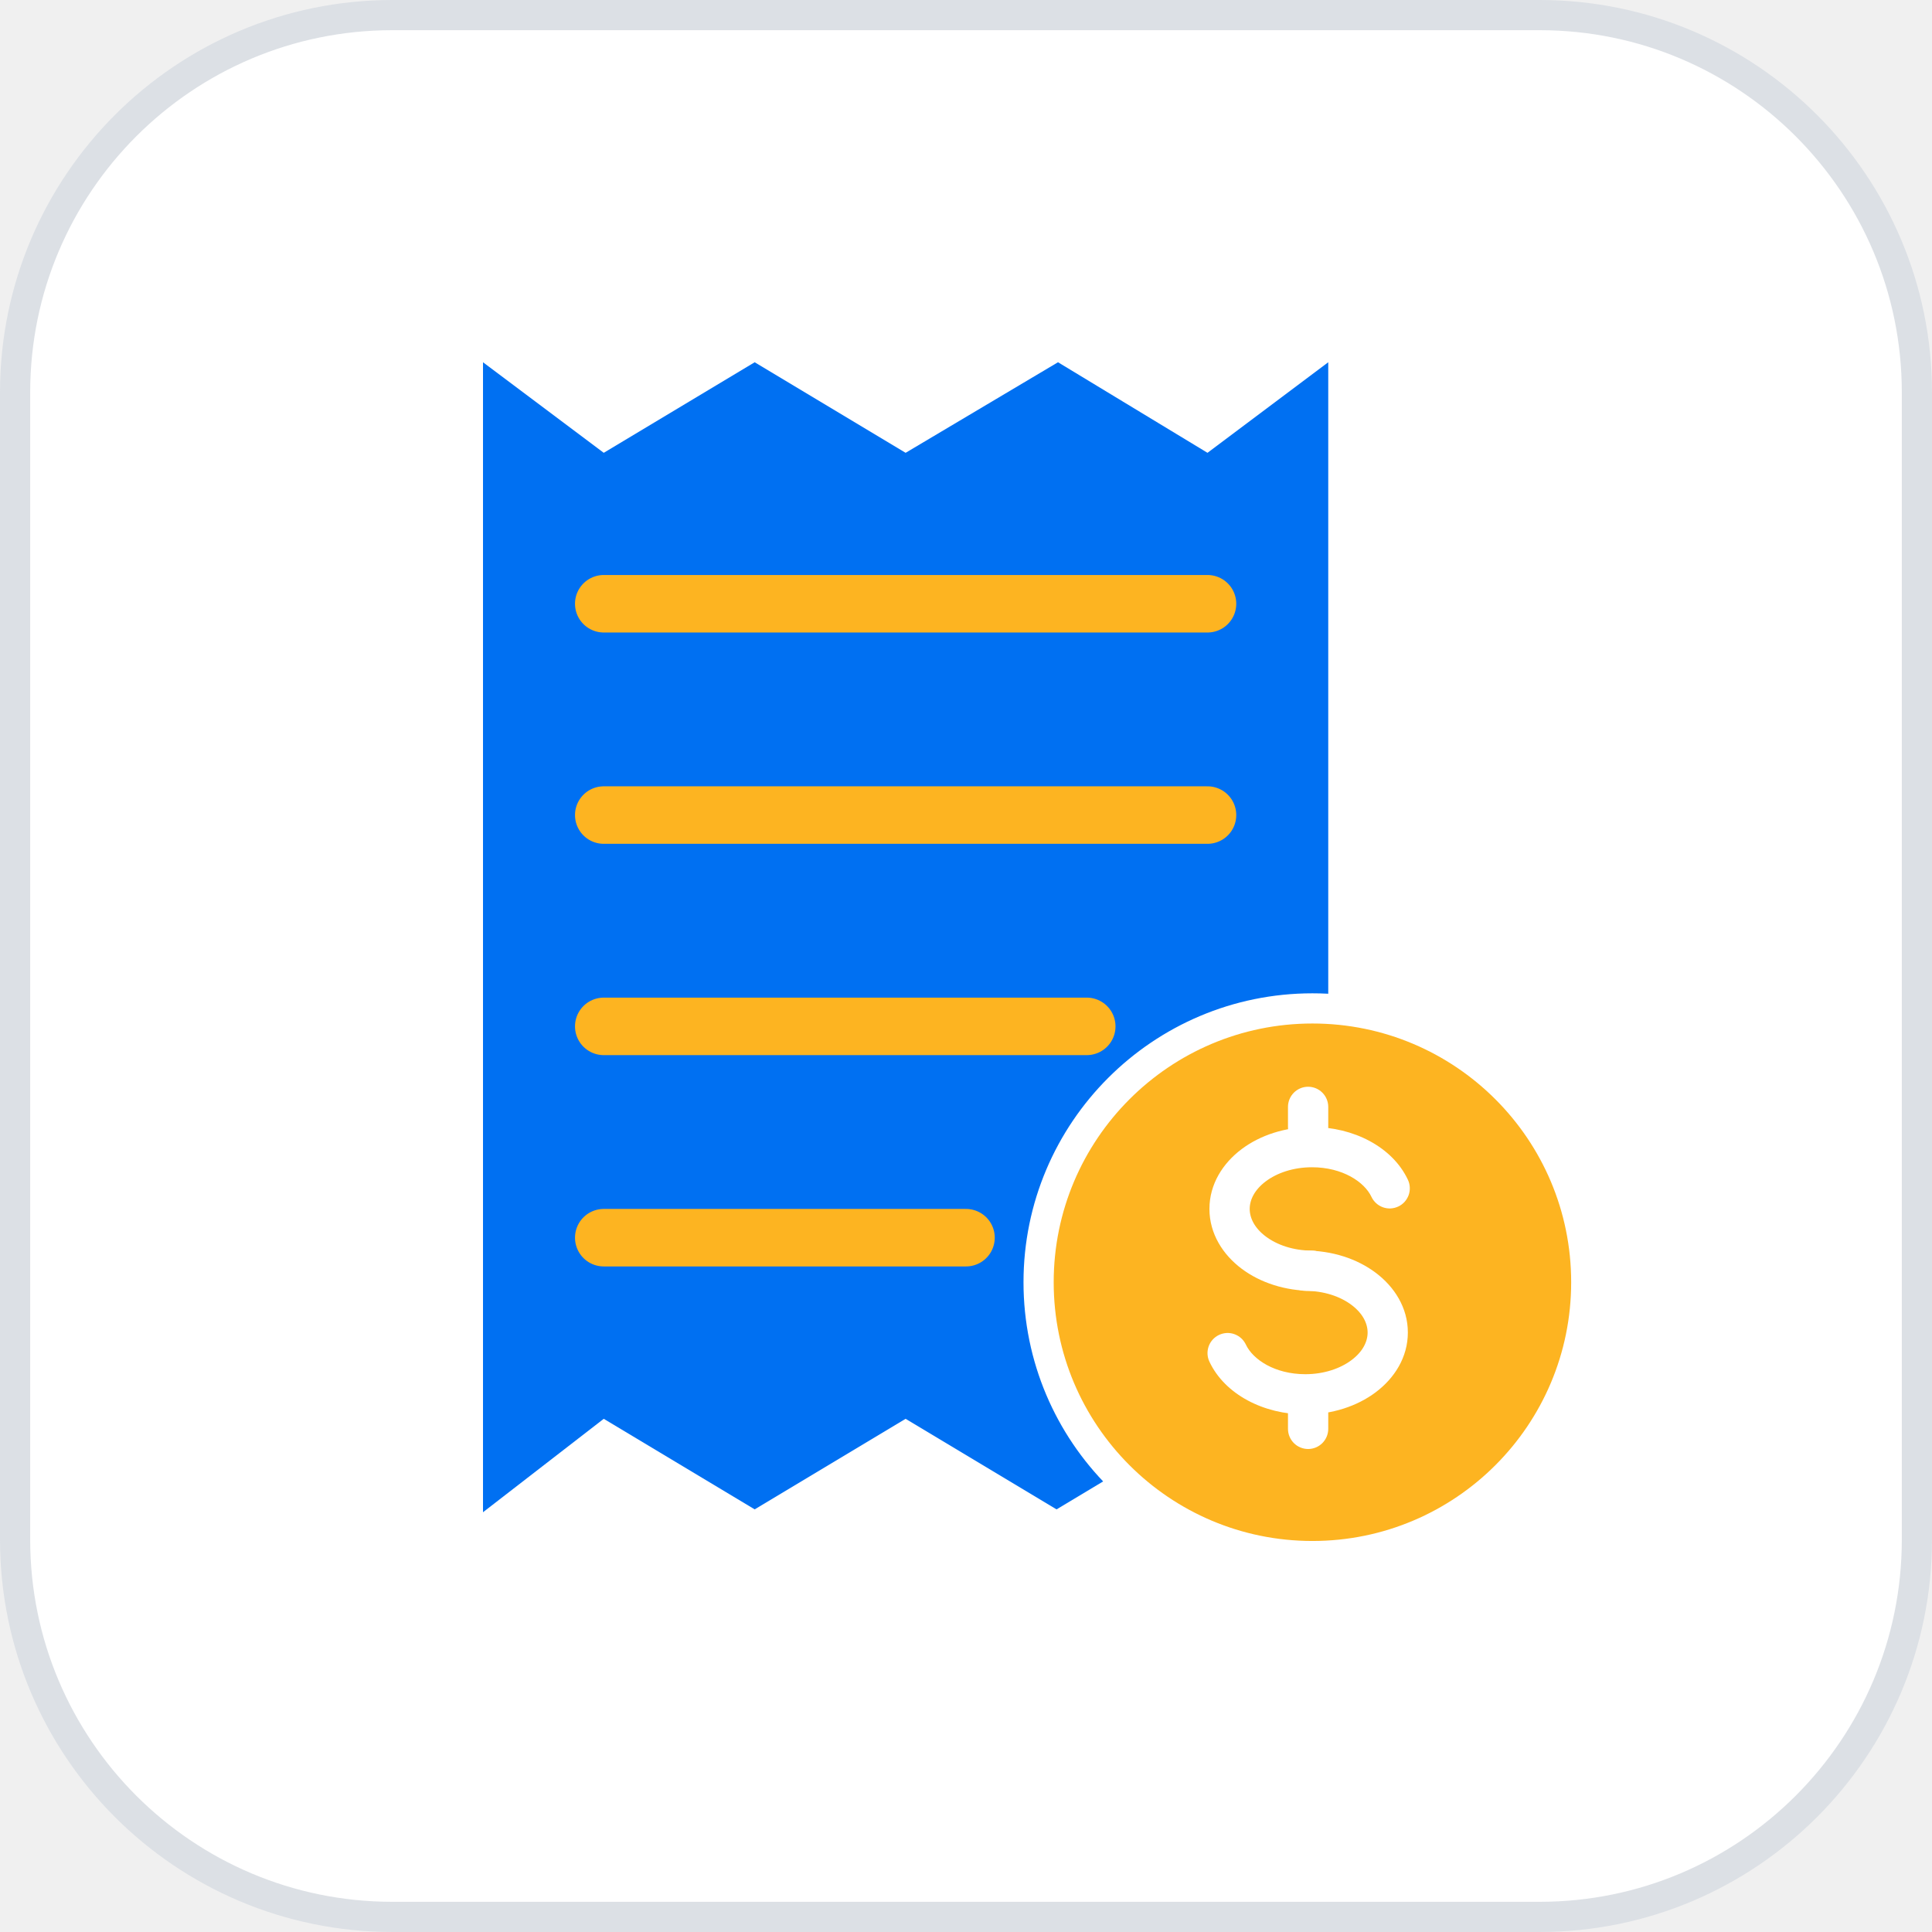
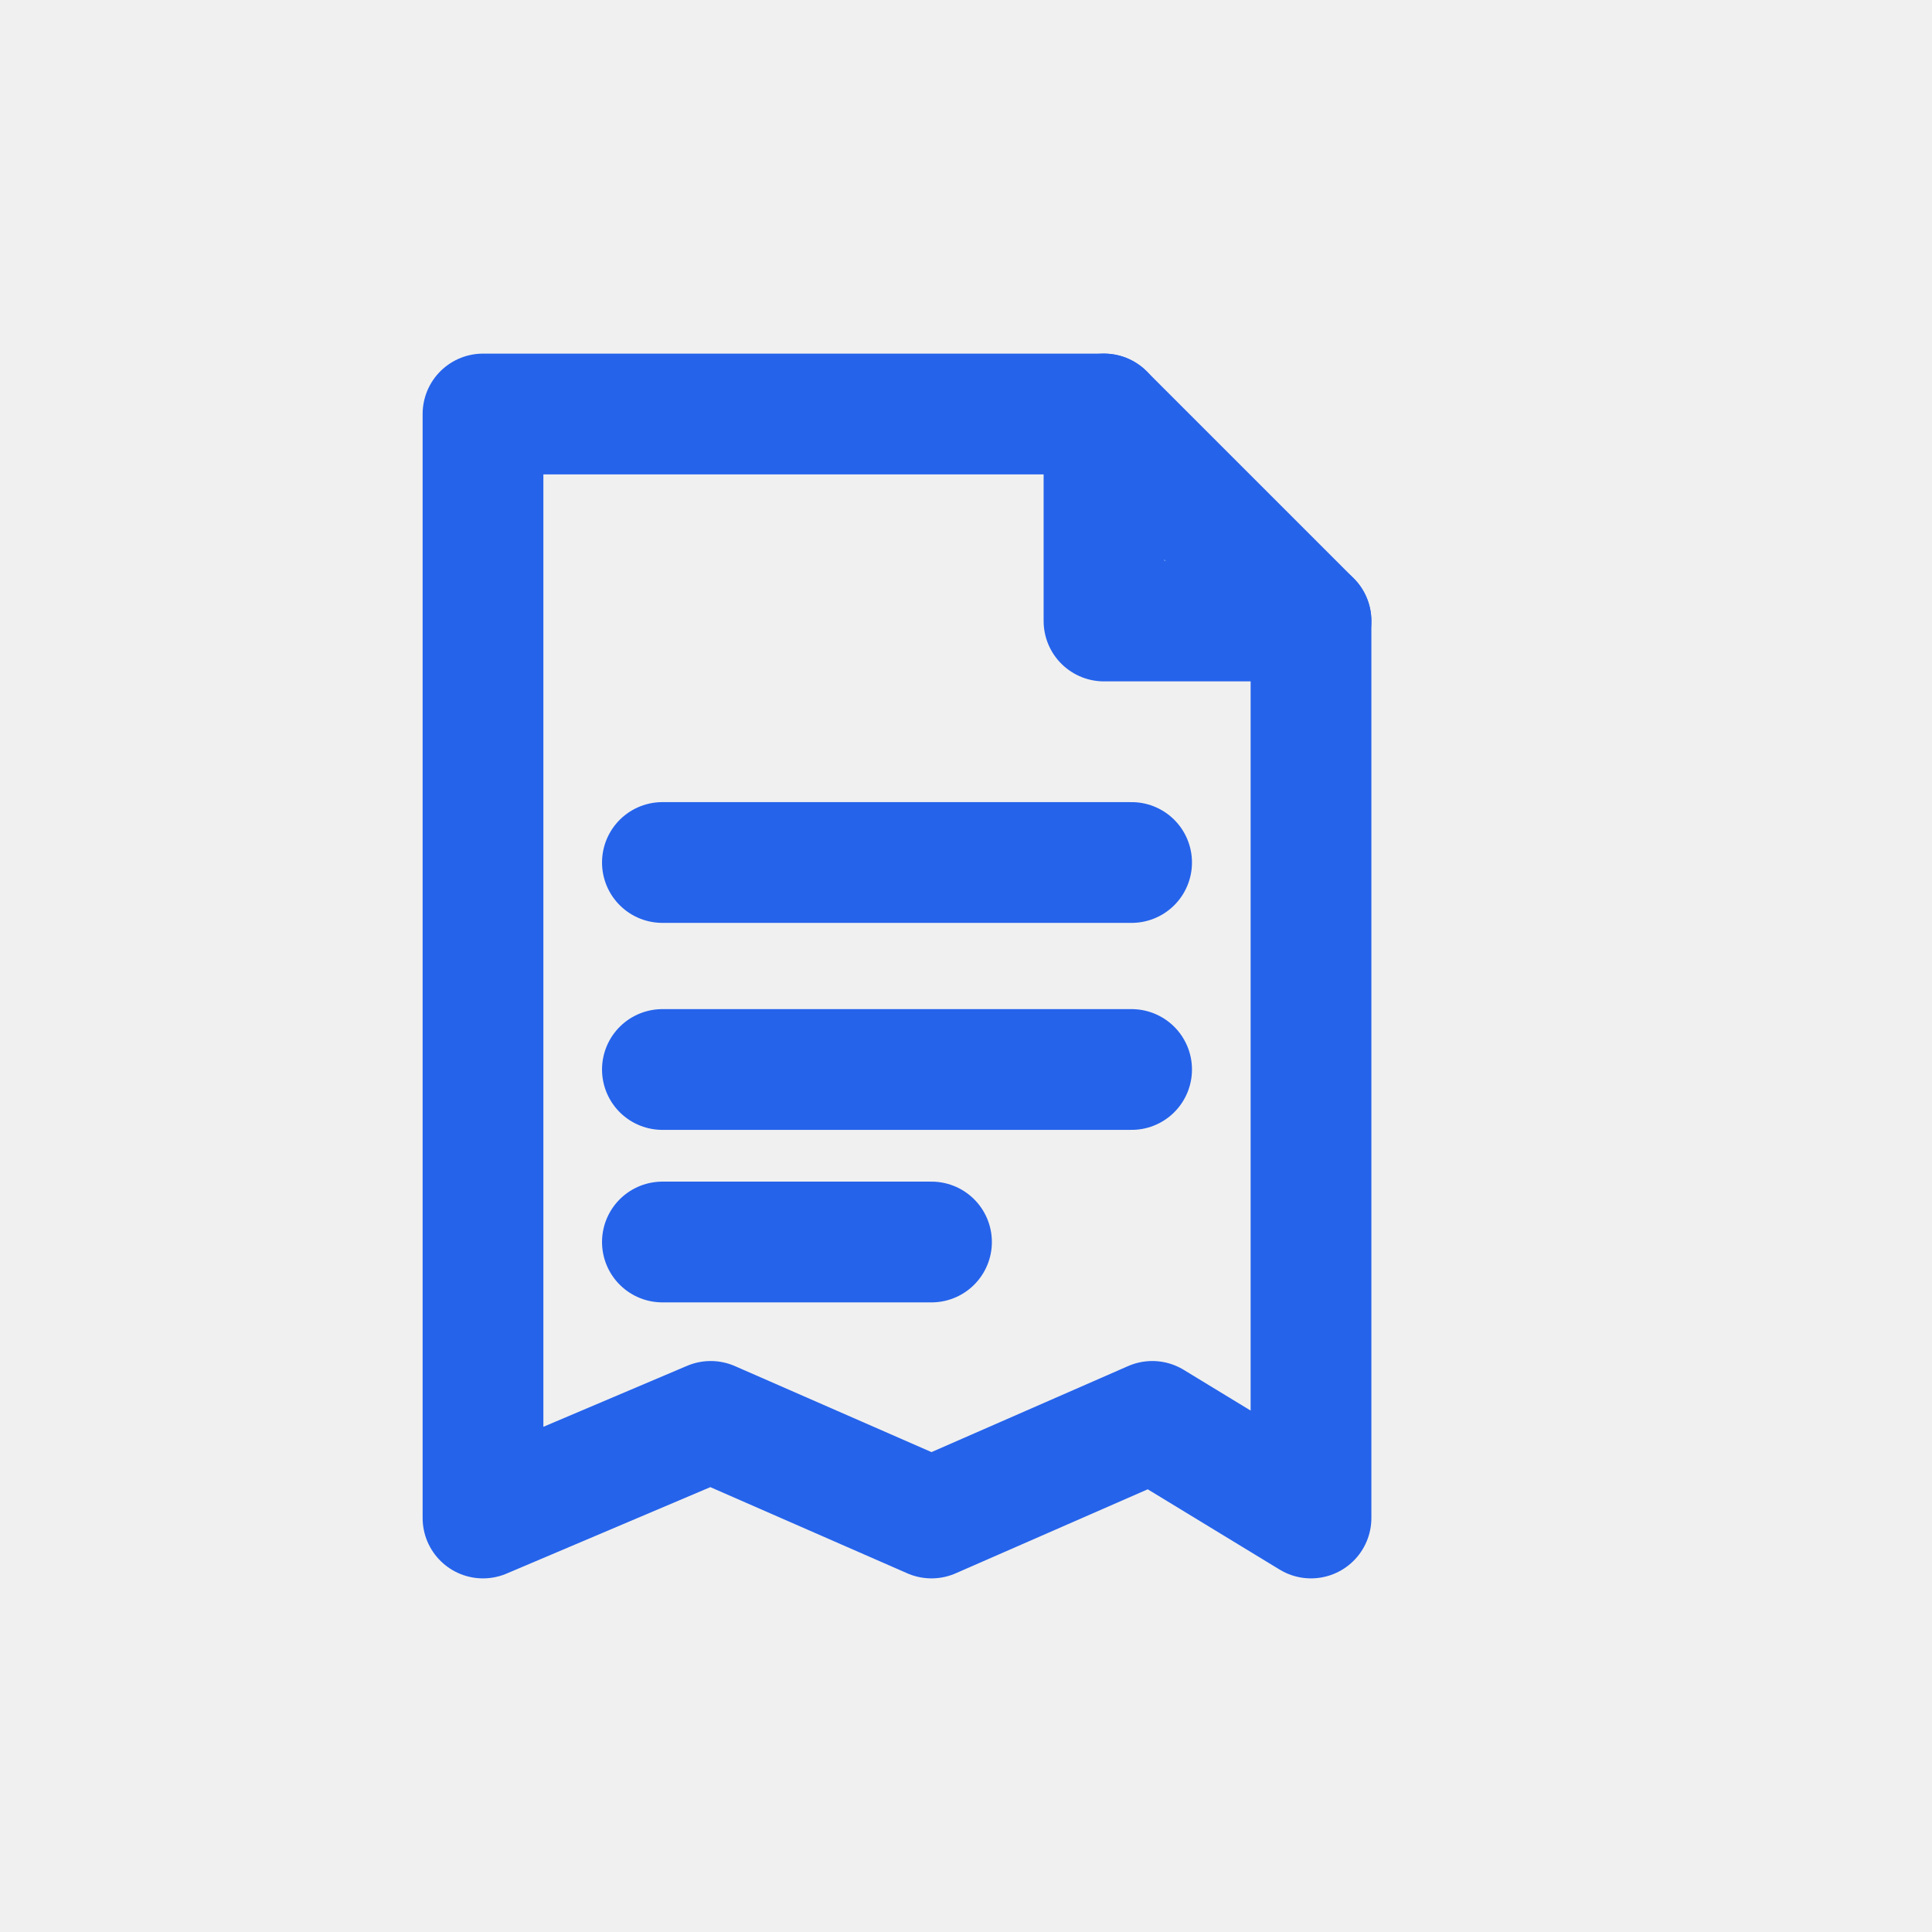
- <svg xmlns="http://www.w3.org/2000/svg" width="64" height="64" viewBox="0 0 64 64" fill="none">
-   <rect x="0.5" y="0.5" width="63" height="63" rx="12.5" fill="white" />
-   <rect x="0.5" y="0.5" width="63" height="63" rx="12.5" stroke="#DCE0E5" />
-   <path d="M35 50L40 47L44 50V33.38V12L40 15L35.048 12L30 15L25 12L20 15L16 12V50.095L20 47L25 50L30 47L35 50Z" fill="#0070F2" />
-   <path d="M20 20H40" stroke="#FDB421" stroke-width="1.905" stroke-linecap="round" />
-   <path d="M20 27H40" stroke="#FDB421" stroke-width="1.905" stroke-linecap="round" />
-   <path d="M20 34H36" stroke="#FDB421" stroke-width="1.905" stroke-linecap="round" />
-   <path d="M20 41H32" stroke="#FDB421" stroke-width="1.905" stroke-linecap="round" />
-   <circle cx="43.476" cy="42.476" r="9.071" fill="#FDB421" stroke="white" />
-   <path fill-rule="evenodd" clip-rule="evenodd" d="M41.931 39.133C41.564 39.409 41.398 39.739 41.398 40.047C41.398 40.355 41.564 40.685 41.931 40.961C42.299 41.237 42.838 41.428 43.461 41.428C43.638 41.428 43.807 41.498 43.932 41.623C44.057 41.748 44.128 41.918 44.128 42.095C44.128 42.272 44.057 42.441 43.932 42.566C43.807 42.691 43.638 42.761 43.461 42.761C42.577 42.761 41.751 42.493 41.131 42.028C40.511 41.563 40.064 40.869 40.064 40.047C40.064 39.225 40.511 38.531 41.131 38.066C41.751 37.601 42.578 37.333 43.461 37.333C44.83 37.333 46.124 37.989 46.638 39.08C46.676 39.159 46.697 39.245 46.701 39.333C46.706 39.42 46.692 39.508 46.663 39.59C46.633 39.672 46.587 39.748 46.529 39.813C46.47 39.878 46.399 39.93 46.319 39.968C46.24 40.005 46.154 40.026 46.067 40.031C45.979 40.035 45.892 40.022 45.809 39.992C45.727 39.962 45.651 39.917 45.587 39.858C45.522 39.799 45.469 39.728 45.432 39.649C45.198 39.151 44.47 38.667 43.462 38.667C42.838 38.667 42.299 38.857 41.931 39.133Z" fill="white" />
-   <path fill-rule="evenodd" clip-rule="evenodd" d="M44.771 45.055C45.138 44.78 45.304 44.45 45.304 44.142C45.304 43.834 45.138 43.503 44.77 43.227C44.403 42.951 43.864 42.761 43.241 42.761C43.064 42.761 42.895 42.69 42.77 42.565C42.645 42.44 42.574 42.271 42.574 42.094C42.574 41.917 42.645 41.748 42.77 41.623C42.895 41.498 43.064 41.427 43.241 41.427C44.125 41.427 44.951 41.695 45.571 42.161C46.191 42.626 46.637 43.319 46.637 44.141C46.637 44.963 46.191 45.657 45.57 46.122C44.95 46.587 44.125 46.855 43.241 46.855C41.872 46.855 40.578 46.2 40.064 45.108C39.988 44.948 39.98 44.765 40.039 44.598C40.099 44.432 40.222 44.296 40.382 44.221C40.542 44.145 40.726 44.136 40.892 44.196C41.058 44.256 41.194 44.379 41.27 44.539C41.504 45.038 42.232 45.522 43.241 45.522C43.864 45.522 44.403 45.331 44.771 45.055ZM43.333 36C43.51 36 43.679 36.07 43.804 36.195C43.929 36.32 44 36.49 44 36.667V37.333C44 37.51 43.929 37.68 43.804 37.805C43.679 37.93 43.51 38 43.333 38C43.156 38 42.987 37.93 42.862 37.805C42.737 37.68 42.666 37.51 42.666 37.333V36.667C42.666 36.49 42.737 36.32 42.862 36.195C42.987 36.07 43.156 36 43.333 36Z" fill="white" />
-   <path fill-rule="evenodd" clip-rule="evenodd" d="M43.333 46C43.51 46 43.679 46.07 43.804 46.195C43.929 46.32 44 46.49 44 46.667V47.333C44 47.51 43.929 47.68 43.804 47.805C43.679 47.93 43.51 48 43.333 48C43.156 48 42.987 47.93 42.862 47.805C42.737 47.68 42.666 47.51 42.666 47.333V46.667C42.666 46.49 42.737 46.32 42.862 46.195C42.987 46.07 43.156 46 43.333 46Z" fill="white" />
+ <svg xmlns="http://www.w3.org/2000/svg" viewBox="-2 -2 28 28" fill="none" stroke="#2563eb" stroke-width="1.75" stroke-linecap="round" stroke-linejoin="round">
+   <path d="M5 4 H14 L17 7 V20 L14.7 18.6 L11.5 20 L8.3 18.6 L5 20 Z" />
+   <path d="M14 4 V7 H17" />
+   <line x1="7.6" y1="10.5" x2="14.4" y2="10.5" />
+   <line x1="7.6" y1="13.5" x2="14.4" y2="13.5" />
+   <line x1="7.6" y1="16" x2="11.5" y2="16" />
</svg>
